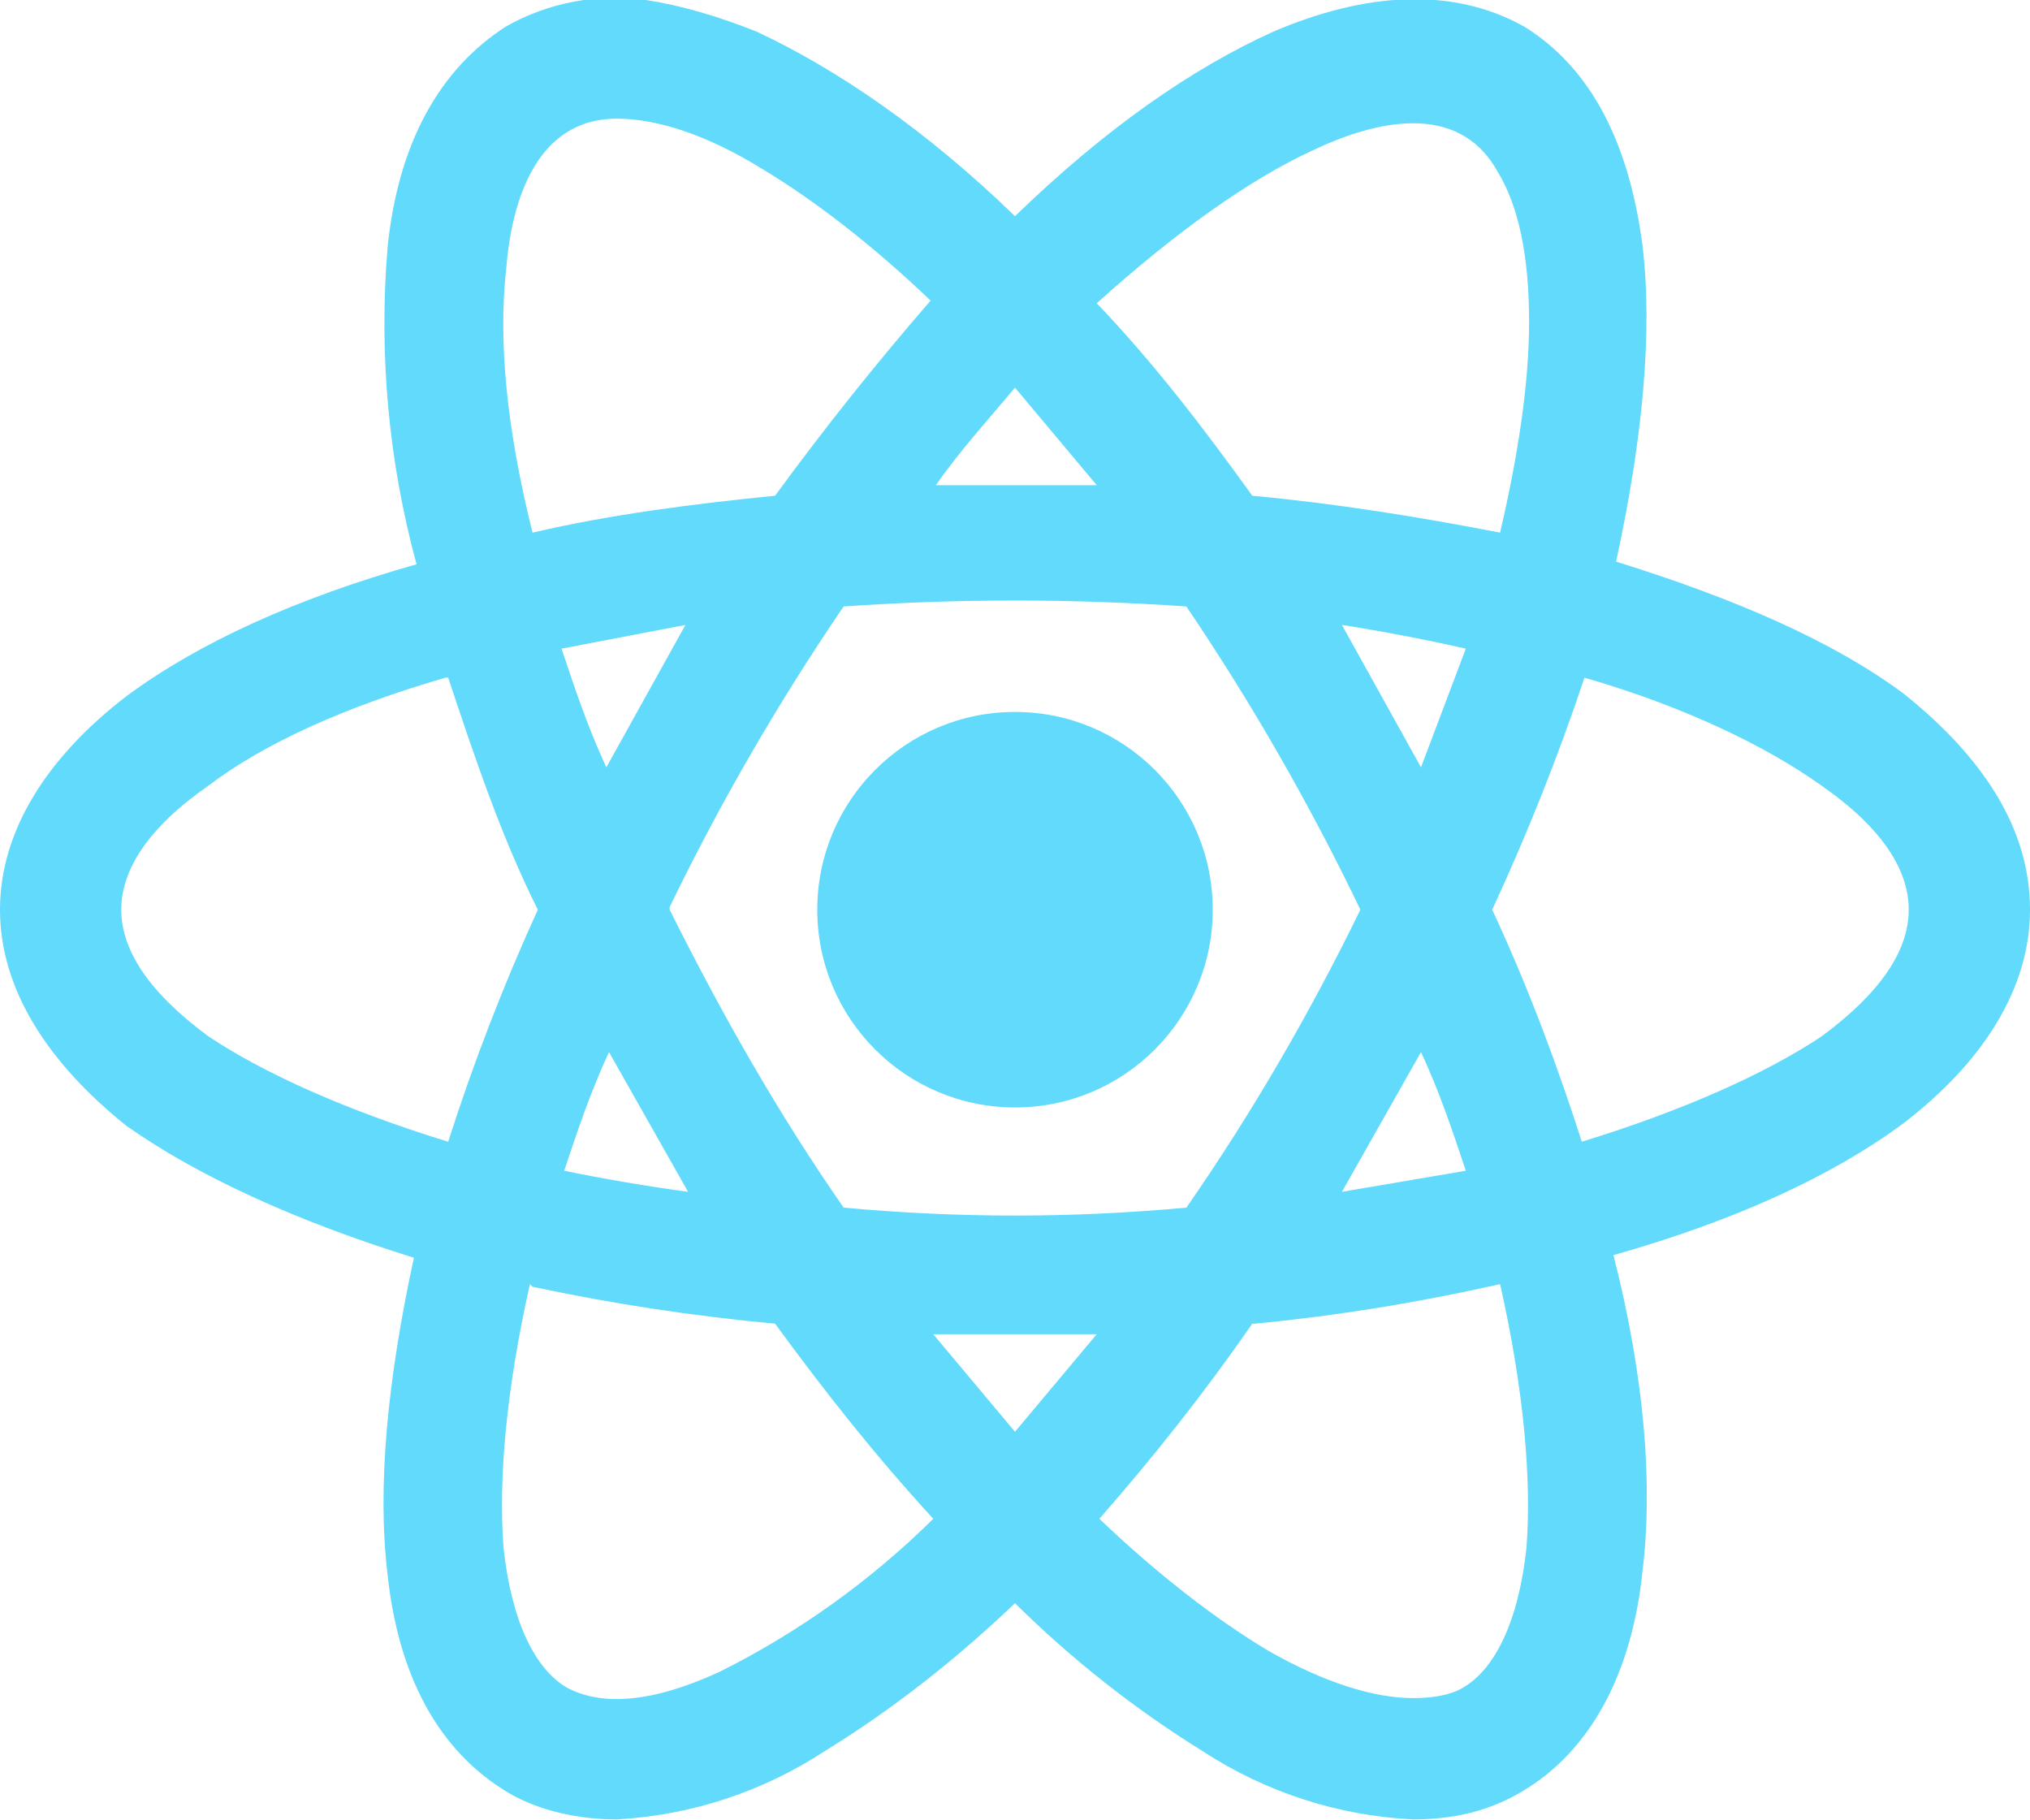
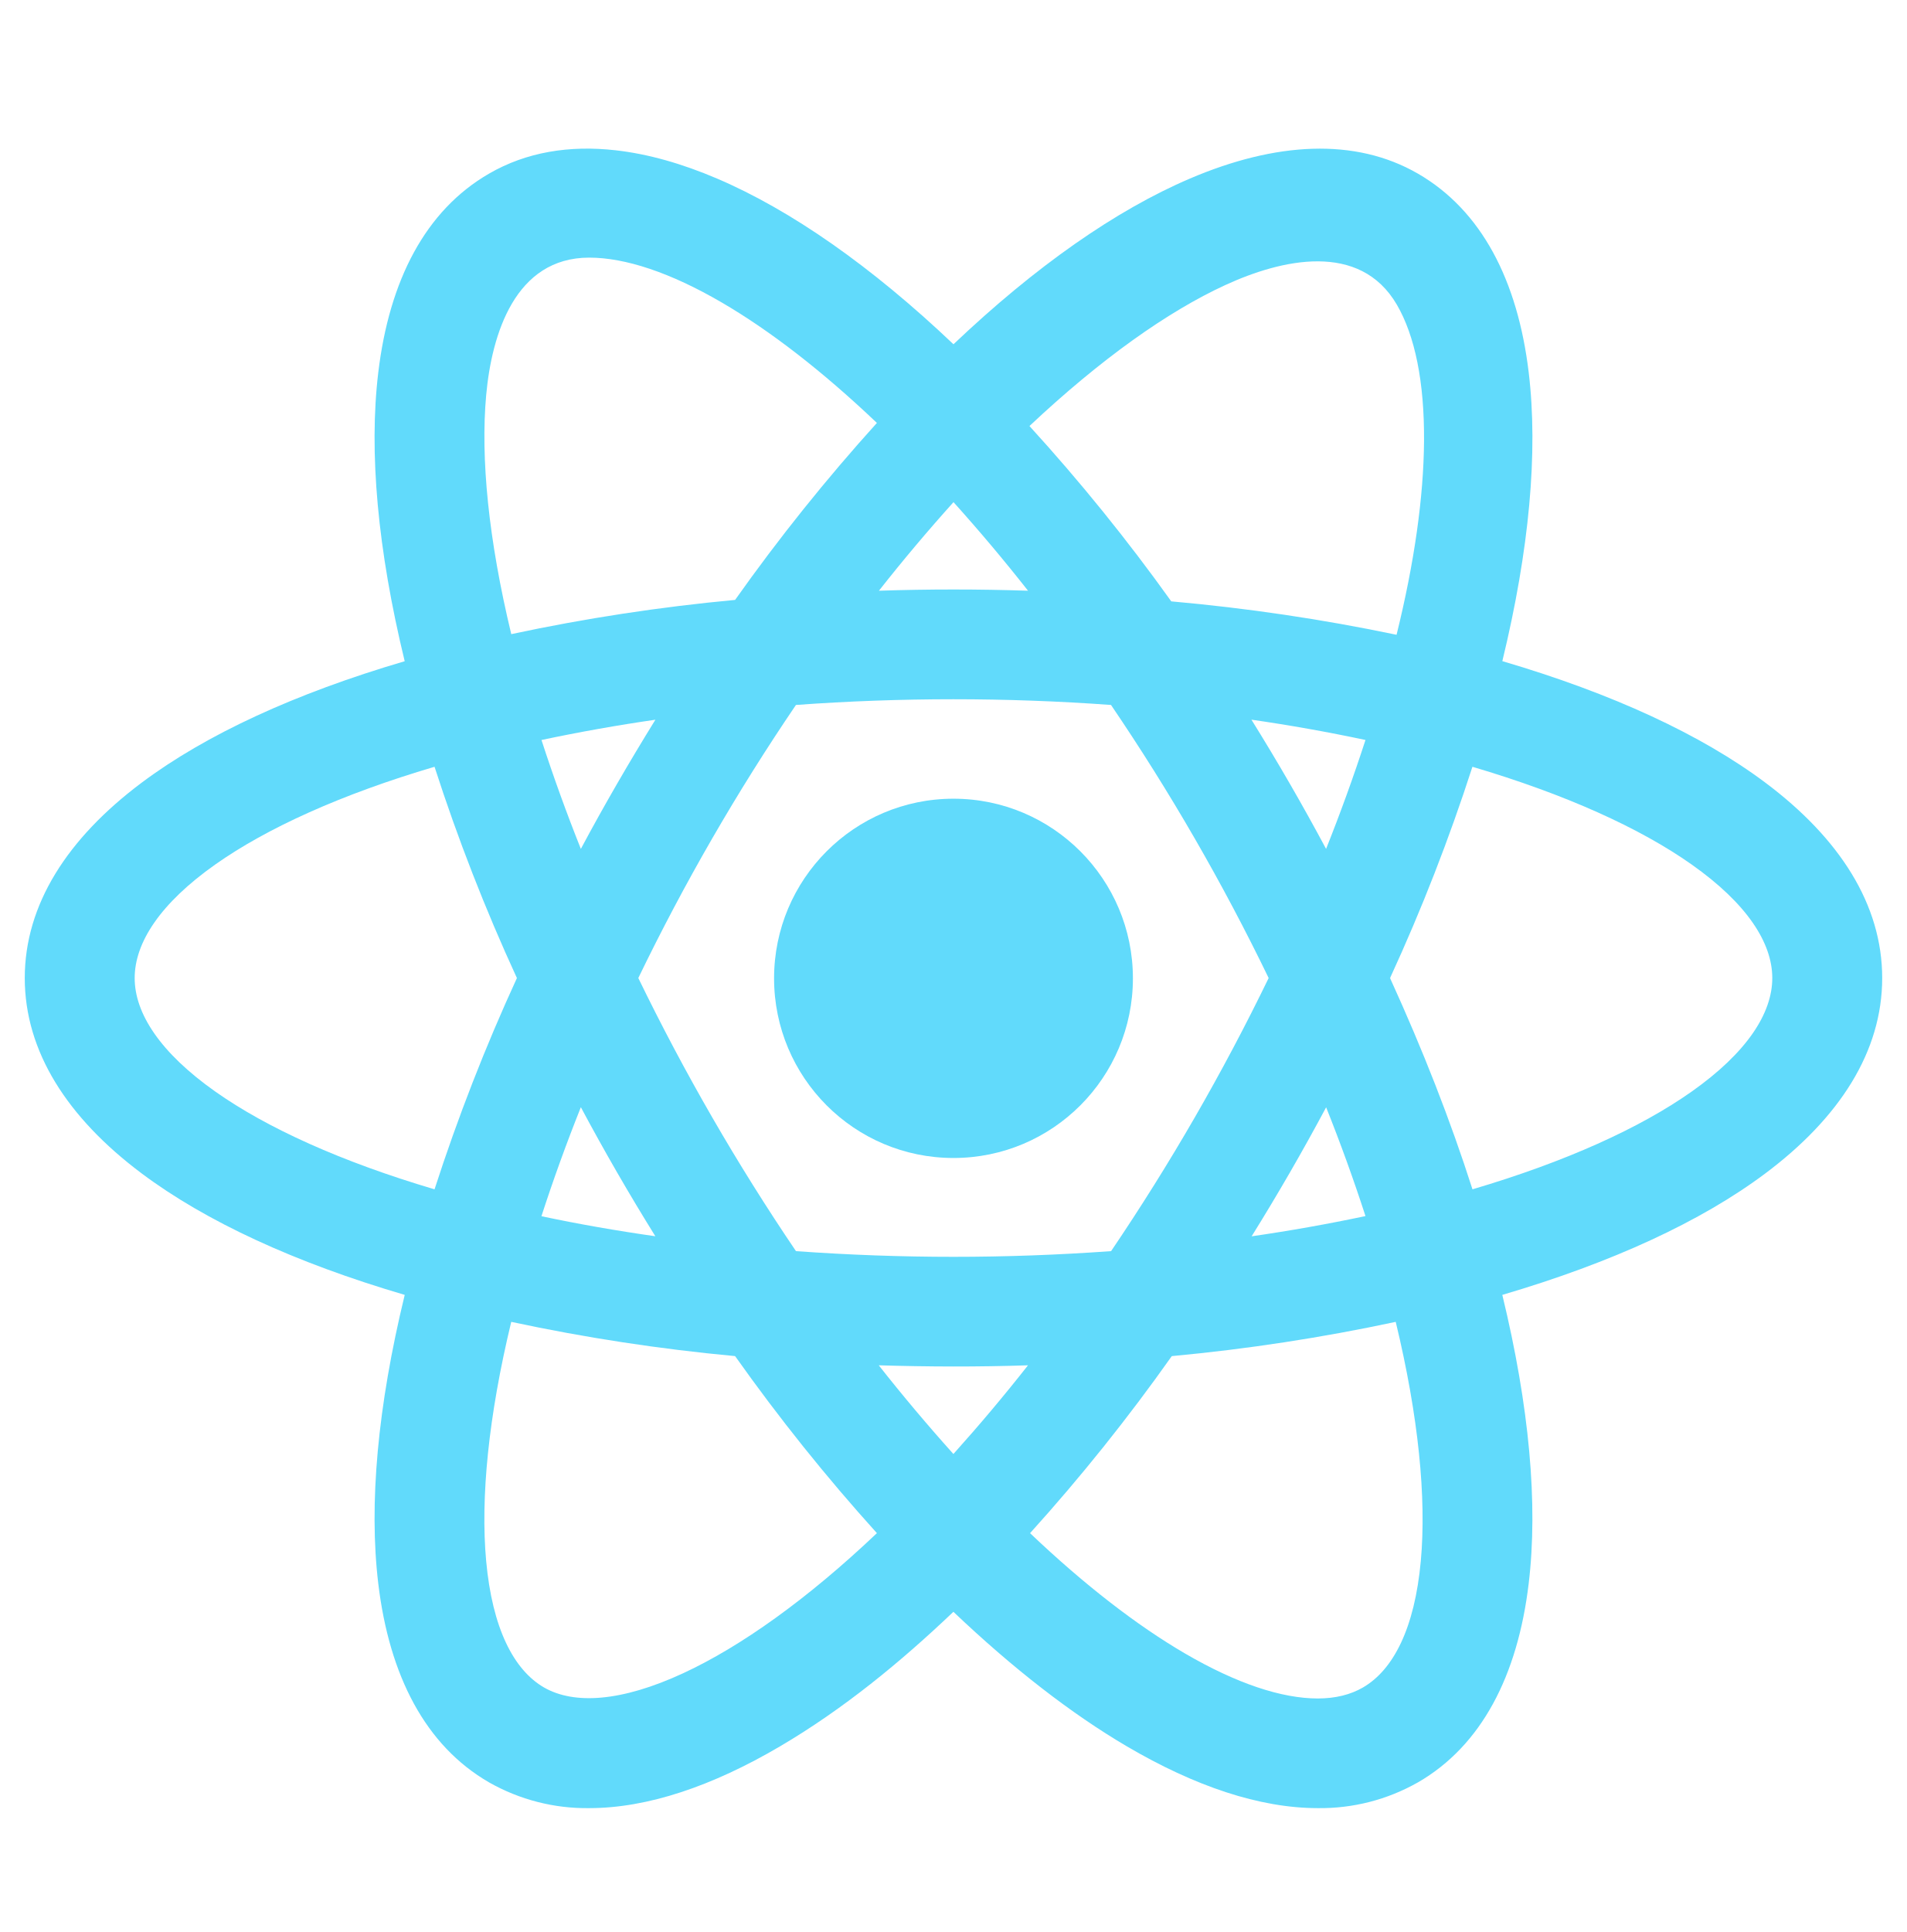
- <svg xmlns="http://www.w3.org/2000/svg" fill="none" viewBox="0 0 77 69">
-   <path fill="#61DAFB" fill-rule="evenodd" d="M38.5 42a7.5 7.5 0 100-15 7.5 7.5 0 000 15z" clip-rule="evenodd" />
-   <path fill="#61DAFB" fill-rule="evenodd" d="M38.5 60.8c-2.2 2.1-4.6 4-7.2 5.6a16 16 0 01-7.9 2.6c-1.4 0-2.9-.3-4.1-1-2.7-1.6-4.2-4.5-4.6-8.3-.4-3.3 0-7.4 1-12-4.5-1.4-8.2-3.1-10.9-5-3-2.4-4.8-5.2-4.8-8.2 0-3 1.8-5.8 4.8-8.1 2.7-2 6.4-3.7 11-5a34.8 34.8 0 01-1.1-12c.4-4 2-6.8 4.5-8.4a8.4 8.4 0 015.3-1c1.3.2 2.7.6 4.2 1.2 3 1.4 6.4 3.7 9.8 7 3.4-3.3 6.7-5.6 9.8-7 3.5-1.5 6.8-1.7 9.5-.2 2.6 1.6 4 4.5 4.5 8.3.4 3.3 0 7.4-1 12 4.5 1.4 8.2 3 10.9 5 3 2.4 4.8 5.1 4.8 8.2 0 3-1.8 5.8-4.8 8.1-2.7 2-6.4 3.7-11 5 1.2 4.7 1.5 8.8 1.1 12-.4 3.9-2 6.8-4.5 8.3-1.3.8-2.7 1.1-4.2 1.1a16 16 0 01-8-2.6 40.3 40.3 0 01-7.1-5.6zM20.2 20.2c-1-4-1.3-7.3-1-10 .2-2.5 1.1-5.7 4.2-5.7 1.5 0 3.4.6 5.5 1.9 2 1.2 4.2 2.9 6.4 5-2 2.3-4 4.8-5.9 7.4-3 .3-6.2.7-9.2 1.4zm21.4-8.7c3-2.7 5.8-4.7 8.2-5.8 2.3-1.1 5.5-1.9 7 .8.8 1.3 1.2 3.2 1.2 5.7 0 2.3-.4 5-1.1 8-3.1-.6-6.2-1.1-9.4-1.4-1.8-2.5-3.7-5-5.9-7.3zm-16.2 23c2 4 4.1 7.7 6.6 11.3 4.4.4 8.6.4 13 0 2.5-3.6 4.7-7.4 6.6-11.3A90 90 0 0045 23c-4.3-.3-8.7-.3-13 0a89.5 89.5 0 00-6.6 11.4zm-4 9.9c.5-1.5 1-3 1.7-4.5l3 5.3a71 71 0 01-4.7-.8zm-1.2 4.4a79 79 0 009.2 1.4c1.9 2.6 3.8 5 6 7.4a31.6 31.6 0 01-8.1 5.8c-2.6 1.2-4.5 1.3-5.8.6-1.2-.7-2.1-2.5-2.4-5.3-.2-2.6.1-6 1-10zm18.3 5.5l-3.1-3.7h6.2l-3.1 3.7zM17 25.7c1 3 2 6 3.4 8.8a80 80 0 00-3.4 8.8c-3.9-1.2-7-2.6-9.1-4-2.3-1.7-3.3-3.3-3.3-4.8s1-3.1 3.3-4.7c2.1-1.6 5.2-3 9-4.1zm30.5 24.5c-1.8 2.6-3.7 5-5.8 7.4 2.2 2.1 4.4 3.8 6.4 5 2.1 1.2 4 1.8 5.5 1.8.7 0 1.4-.1 1.9-.4 1.2-.7 2.1-2.5 2.4-5.3.2-2.6-.1-6-1-10-3.1.7-6.2 1.2-9.3 1.5zm3.4-5l4.7-.8c-.5-1.5-1-3-1.7-4.5l-3 5.3zm4.7-20.6a73 73 0 00-4.7-.9l3 5.4 1.7-4.5zm1 9.9c1.4 3 2.5 6 3.4 8.8 3.9-1.2 7-2.6 9.1-4 2.3-1.7 3.3-3.3 3.3-4.8s-1-3.1-3.3-4.7c-2.1-1.5-5.2-3-9-4.1-1 3-2.2 6-3.5 8.8zm-15-16.1l-3.1-3.7c-1 1.2-2.1 2.4-3 3.7h6zM26 23.7l-4.7.9c.5 1.5 1 3 1.7 4.5l3-5.4z" clip-rule="evenodd" />
+ <svg xmlns="http://www.w3.org/2000/svg" width="77" height="78" viewBox="0 0 77 78" fill="none">
+   <path fill-rule="evenodd" clip-rule="evenodd" d="M38.5 46.751C42.507 46.751 45.745 43.498 45.745 39.498C45.745 35.499 42.507 32.246 38.5 32.246C34.493 32.246 31.256 35.499 31.256 39.498C31.256 43.498 34.493 46.751 38.5 46.751Z" fill="#61DAFB" />
+   <path fill-rule="evenodd" clip-rule="evenodd" d="M38.497 65.073C36.356 67.11 34.051 69.003 31.494 70.506C28.759 72.114 26.144 72.998 23.796 72.999C22.38 73.019 20.985 72.661 19.753 71.963L19.748 71.96C17.176 70.476 15.719 67.647 15.274 63.933C14.889 60.722 15.248 56.779 16.342 52.278C11.898 50.972 8.305 49.31 5.716 47.371C2.72 45.126 1 42.45 1 39.486C1 36.523 2.72 33.847 5.716 31.602C8.305 29.663 11.898 28.001 16.341 26.695C15.248 22.193 14.889 18.25 15.274 15.039C15.719 11.324 17.176 8.495 19.748 7.009C21.247 6.142 22.981 5.854 24.864 6.068C26.166 6.215 27.538 6.604 28.951 7.208C31.938 8.484 35.184 10.75 38.5 13.899C41.814 10.751 45.059 8.486 48.045 7.21C51.502 5.733 54.715 5.545 57.252 7.009C59.824 8.495 61.281 11.324 61.727 15.038C62.112 18.249 61.754 22.191 60.662 26.692C65.104 27.998 68.696 29.66 71.284 31.599C74.281 33.844 76 36.521 76 39.486C76 42.452 74.281 45.128 71.284 47.372C68.696 49.311 65.103 50.972 60.661 52.278C61.752 56.778 62.111 60.721 61.726 63.932C61.281 67.647 59.824 70.476 57.252 71.961L57.247 71.963C56.016 72.661 54.622 73.018 53.207 72.999C50.857 72.998 48.24 72.114 45.503 70.506C43.254 69.184 40.899 67.357 38.497 65.073ZM20.644 25.602C19.724 21.785 19.4 18.495 19.631 15.953C19.856 13.485 20.801 10.401 23.791 10.401C25.242 10.401 27.063 10.999 29.15 12.216C31.089 13.347 33.21 14.984 35.408 17.075C33.36 19.34 31.448 21.726 29.682 24.22C26.644 24.503 23.626 24.964 20.644 25.602ZM41.568 17.2C44.439 14.501 47.148 12.578 49.481 11.506C51.746 10.465 54.91 9.735 56.405 12.305C57.13 13.552 57.519 15.417 57.5 17.82C57.483 20.052 57.116 22.694 56.391 25.628C53.39 25 50.352 24.55 47.294 24.279C45.528 21.809 43.616 19.445 41.568 17.2ZM25.774 39.486C27.63 43.309 29.757 46.994 32.14 50.512C36.423 50.818 40.58 50.818 44.864 50.512C47.246 46.994 49.372 43.31 51.226 39.486C49.375 35.66 47.248 31.975 44.861 28.461C40.626 28.154 36.374 28.154 32.139 28.461C29.751 31.975 27.624 35.66 25.774 39.486ZM21.862 49.102C22.344 47.618 22.875 46.15 23.454 44.701C24.399 46.469 25.403 48.209 26.462 49.911C24.877 49.685 23.341 49.416 21.862 49.102ZM20.643 53.367C23.625 54.006 26.642 54.467 29.678 54.749L29.682 54.755L29.686 54.755C31.451 57.247 33.362 59.632 35.408 61.897C32.608 64.555 29.917 66.473 27.588 67.552C25.094 68.707 23.186 68.825 21.97 68.13C20.737 67.418 19.878 65.731 19.63 63.017C19.398 60.475 19.722 57.184 20.643 53.367ZM38.497 58.702C37.454 57.541 36.449 56.347 35.483 55.121C37.482 55.181 39.475 55.189 41.509 55.121C40.545 56.347 39.54 57.541 38.497 58.702ZM17.546 30.957C18.484 33.864 19.595 36.712 20.872 39.487C19.596 42.262 18.486 45.11 17.546 48.016C13.785 46.904 10.777 45.54 8.694 44.07C6.47 42.5 5.438 40.914 5.438 39.486C5.438 38.057 6.47 36.47 8.694 34.901C10.777 33.431 13.785 32.067 17.546 30.957ZM47.311 54.755C45.549 57.248 43.639 59.634 41.592 61.898C43.79 63.988 45.911 65.625 47.85 66.756C49.937 67.973 51.758 68.572 53.209 68.572C53.929 68.572 54.539 68.415 55.029 68.131C56.263 67.419 57.123 65.733 57.37 63.018C57.602 60.475 57.278 57.184 56.357 53.367C53.376 54.005 50.36 54.467 47.324 54.749L47.32 54.754L47.311 54.755ZM50.539 49.913C52.079 49.691 53.613 49.418 55.136 49.096C54.655 47.615 54.125 46.15 53.547 44.705C52.602 46.473 51.598 48.211 50.539 49.913ZM55.136 29.875C53.61 29.551 52.074 29.277 50.531 29.055C51.592 30.76 52.597 32.5 53.545 34.272C54.123 32.824 54.654 31.358 55.136 29.875ZM56.132 39.497C57.454 42.392 58.57 45.245 59.456 48.016C63.218 46.904 66.225 45.54 68.307 44.07C70.531 42.5 71.562 40.914 71.562 39.486C71.562 38.058 70.53 36.471 68.306 34.902C66.223 33.432 63.215 32.069 59.454 30.957C58.517 33.86 57.408 36.705 56.133 39.476L56.138 39.486L56.132 39.497ZM41.51 23.849C40.547 22.624 39.543 21.431 38.501 20.273C37.458 21.432 36.454 22.624 35.49 23.849C37.496 23.783 39.504 23.783 41.51 23.849ZM26.464 29.057C24.923 29.28 23.388 29.553 21.864 29.876C22.346 31.359 22.876 32.825 23.454 34.272C24.4 32.501 25.408 30.765 26.464 29.057Z" fill="#61DAFB" />
</svg>
